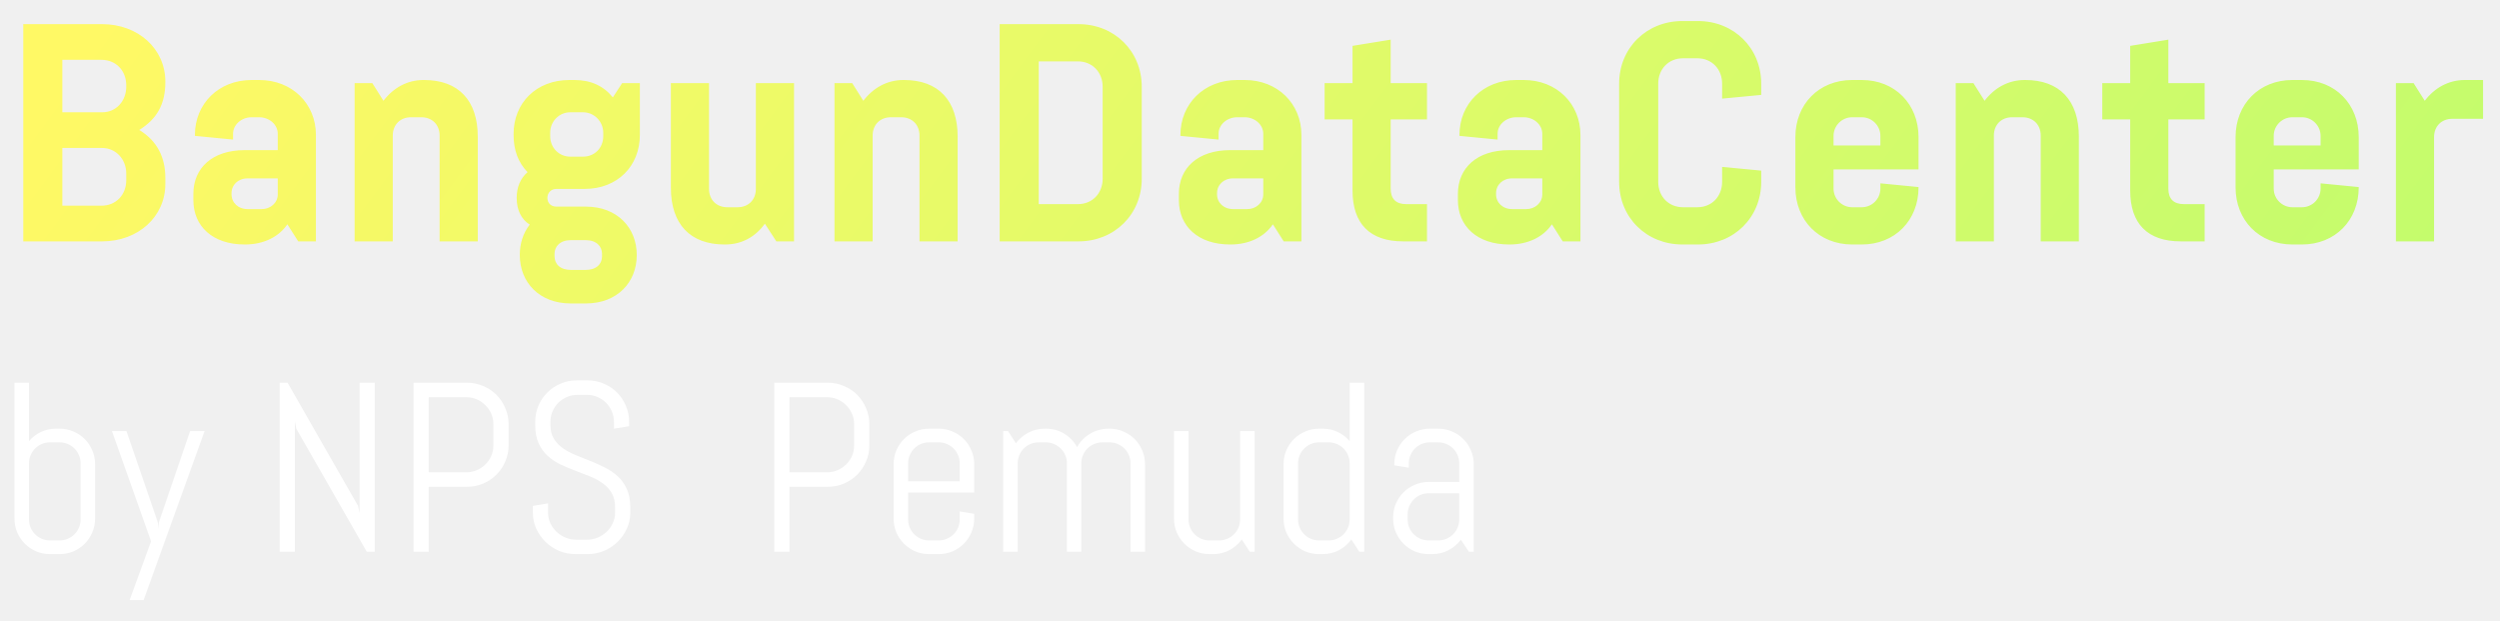
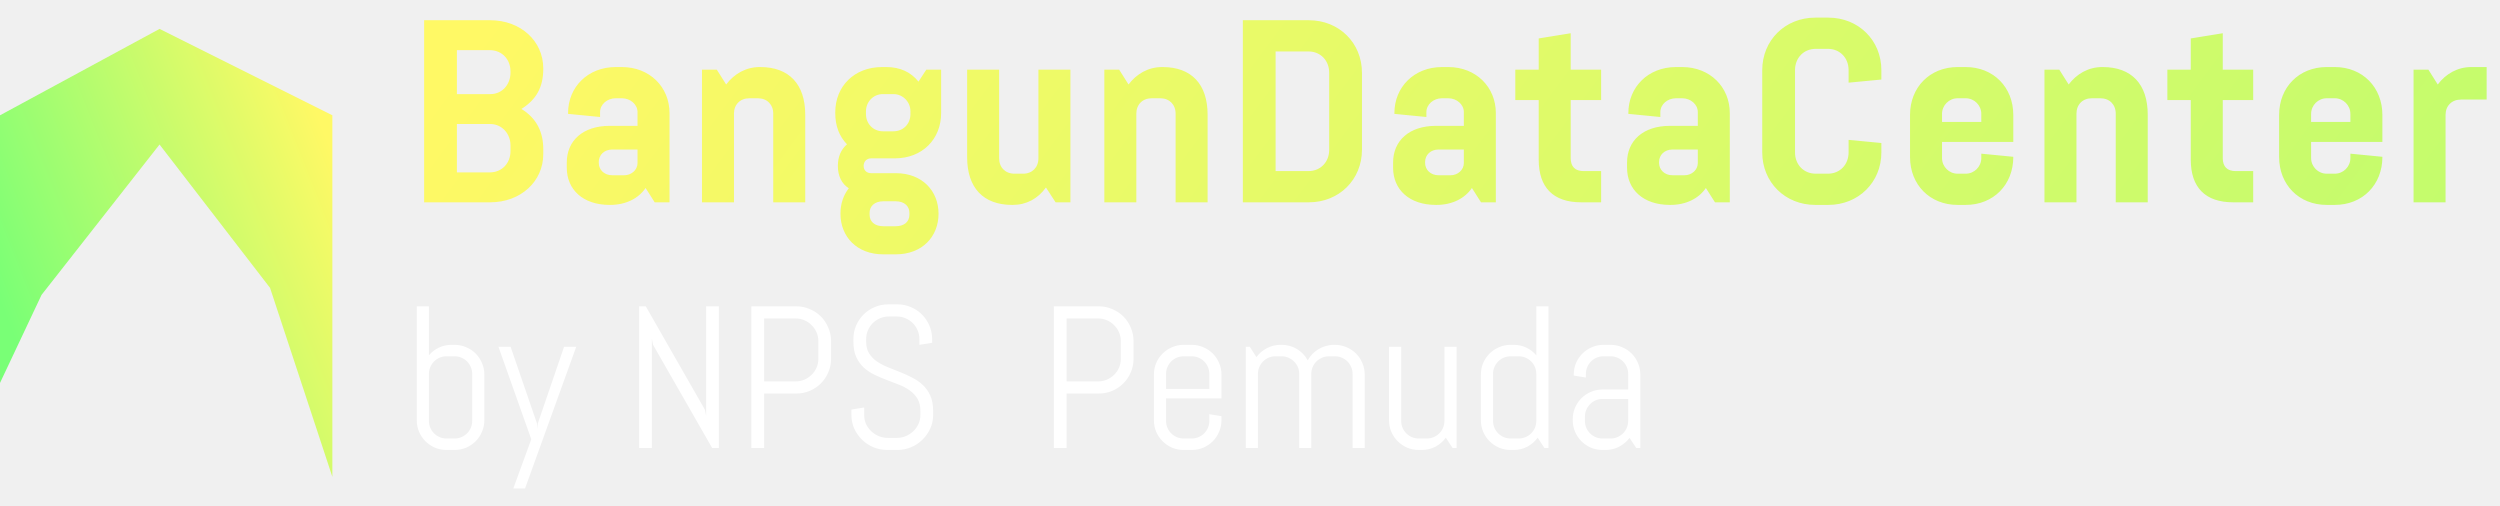
- <svg xmlns="http://www.w3.org/2000/svg" width="145" height="36" viewBox="0 0 145 36" fill="none">
-   <path d="M9.594 10.31C9.594 9.158 9.144 8.186 8.082 7.538C9.09 6.908 9.594 6.062 9.594 4.766V4.73C9.594 2.84 8.028 1.4 5.922 1.4H1.35V14H5.922C8.028 14 9.594 12.56 9.594 10.67V10.31ZM3.618 8.582H5.922C6.732 8.582 7.326 9.248 7.326 10.058V10.454C7.326 11.3 6.732 11.93 5.886 11.93H3.618V8.582ZM3.618 3.47H5.886C6.732 3.47 7.326 4.1 7.326 4.946V5.036C7.326 5.846 6.75 6.512 5.94 6.512H3.618V3.47ZM17.305 14H18.331V7.826C18.331 6.026 16.962 4.64 15.037 4.64H14.604C12.678 4.64 11.31 6.026 11.31 7.826V7.88L13.524 8.096V7.754C13.524 7.232 14.011 6.8 14.604 6.8H15.037C15.63 6.8 16.116 7.232 16.116 7.754V8.708H14.191C12.336 8.708 11.22 9.734 11.22 11.246V11.606C11.22 13.118 12.336 14.18 14.191 14.18H14.226C15.306 14.18 16.189 13.73 16.674 13.01L17.305 14ZM13.434 11.21C13.434 10.724 13.812 10.346 14.37 10.346H16.116V11.282C16.116 11.768 15.684 12.128 15.198 12.128H14.37C13.812 12.128 13.434 11.75 13.434 11.264V11.21ZM21.602 4.82H20.576V14H22.79V7.862C22.79 7.232 23.222 6.8 23.852 6.8H24.446C25.076 6.8 25.508 7.232 25.508 7.862V14H27.722V7.934C27.722 5.828 26.606 4.64 24.608 4.64H24.572C23.618 4.64 22.808 5.108 22.25 5.846L21.602 4.82ZM30.16 14.792C30.16 16.376 31.294 17.6 33.112 17.6H33.995C35.812 17.6 36.947 16.376 36.947 14.792C36.947 13.208 35.812 11.984 33.995 11.984H32.285C31.979 11.984 31.762 11.786 31.762 11.48C31.762 11.174 31.979 10.958 32.285 10.958H33.922C35.831 10.958 37.127 9.626 37.127 7.826V4.82H36.1L35.56 5.648C35.02 4.982 34.282 4.64 33.328 4.64H33.041C31.114 4.64 29.8 5.972 29.8 7.772V7.826C29.8 8.708 30.07 9.428 30.61 9.986C30.197 10.346 29.98 10.85 29.98 11.48C29.98 12.182 30.25 12.722 30.736 13.028C30.358 13.514 30.16 14.108 30.16 14.792ZM35.002 7.898C35.002 8.6 34.48 9.086 33.833 9.086H33.094C32.428 9.086 31.924 8.564 31.924 7.898V7.7C31.924 7.052 32.428 6.512 33.094 6.512H33.833C34.48 6.512 35.002 7.052 35.002 7.7V7.898ZM34.931 14.864C34.931 15.314 34.606 15.656 33.977 15.656H33.13C32.501 15.656 32.176 15.314 32.176 14.864V14.72C32.176 14.288 32.501 13.928 33.13 13.928H33.977C34.606 13.928 34.931 14.288 34.931 14.72V14.864ZM45.046 14H46.072V4.82H43.858V10.958C43.858 11.588 43.426 12.02 42.796 12.02H42.202C41.572 12.02 41.14 11.588 41.14 10.958V4.82H38.926V10.886C38.926 12.992 40.042 14.18 42.04 14.18H42.076C43.03 14.18 43.822 13.748 44.38 12.974L45.046 14ZM49.446 4.82H48.42V14H50.634V7.862C50.634 7.232 51.066 6.8 51.696 6.8H52.29C52.92 6.8 53.352 7.232 53.352 7.862V14H55.566V7.934C55.566 5.828 54.45 4.64 52.452 4.64H52.416C51.462 4.64 50.652 5.108 50.094 5.846L49.446 4.82ZM60.272 11.84V3.56H62.54C63.386 3.56 63.98 4.19 63.98 5.036V10.364C63.98 11.21 63.386 11.84 62.54 11.84H60.272ZM58.004 14H62.576C64.664 14 66.248 12.434 66.248 10.364V5.036C66.248 2.966 64.664 1.4 62.576 1.4H58.004V14ZM74.486 14H75.512V7.826C75.512 6.026 74.144 4.64 72.218 4.64H71.786C69.86 4.64 68.492 6.026 68.492 7.826V7.88L70.706 8.096V7.754C70.706 7.232 71.192 6.8 71.786 6.8H72.218C72.812 6.8 73.298 7.232 73.298 7.754V8.708H71.372C69.518 8.708 68.402 9.734 68.402 11.246V11.606C68.402 13.118 69.518 14.18 71.372 14.18H71.408C72.488 14.18 73.37 13.73 73.856 13.01L74.486 14ZM70.616 11.21C70.616 10.724 70.994 10.346 71.552 10.346H73.298V11.282C73.298 11.768 72.866 12.128 72.38 12.128H71.552C70.994 12.128 70.616 11.75 70.616 11.264V11.21ZM82.798 14V11.84H81.592C80.998 11.84 80.692 11.534 80.692 10.94V6.926H82.798V4.82H80.692V2.3L78.478 2.66V4.82H76.858V6.926H78.478V11.048C78.478 12.974 79.486 14 81.412 14H82.798ZM90.676 14H91.702V7.826C91.702 6.026 90.334 4.64 88.408 4.64H87.976C86.05 4.64 84.682 6.026 84.682 7.826V7.88L86.896 8.096V7.754C86.896 7.232 87.382 6.8 87.976 6.8H88.408C89.002 6.8 89.488 7.232 89.488 7.754V8.708H87.562C85.708 8.708 84.592 9.734 84.592 11.246V11.606C84.592 13.118 85.708 14.18 87.562 14.18H87.598C88.678 14.18 89.56 13.73 90.046 13.01L90.676 14ZM86.806 11.21C86.806 10.724 87.184 10.346 87.742 10.346H89.488V11.282C89.488 11.768 89.056 12.128 88.57 12.128H87.742C87.184 12.128 86.806 11.75 86.806 11.264V11.21ZM99.923 10.544C99.923 11.39 99.329 12.02 98.483 12.02H97.655C96.809 12.02 96.215 11.39 96.215 10.544V4.856C96.215 4.01 96.809 3.38 97.655 3.38H98.483C99.329 3.38 99.923 4.01 99.923 4.856V5.72L102.191 5.504V4.856C102.191 2.786 100.607 1.22 98.519 1.22H97.619C95.531 1.22 93.947 2.786 93.947 4.856V10.544C93.947 12.614 95.531 14.18 97.619 14.18H98.519C100.607 14.18 102.191 12.614 102.191 10.544V9.896L99.923 9.68V10.544ZM109.106 10.94C109.106 11.534 108.62 12.02 108.026 12.02H107.468C106.874 12.02 106.388 11.534 106.388 10.94V9.824H111.32V7.952C111.32 6.044 109.952 4.64 108.026 4.64H107.468C105.542 4.64 104.174 6.044 104.174 7.952V10.868C104.174 12.776 105.542 14.18 107.468 14.18H108.026C109.952 14.18 111.32 12.776 111.32 10.868V10.85L109.106 10.634V10.94ZM106.388 7.88C106.388 7.286 106.874 6.8 107.468 6.8H108.026C108.62 6.8 109.106 7.286 109.106 7.88V8.438H106.388V7.88ZM114.503 4.82H113.477V14H115.691V7.862C115.691 7.232 116.123 6.8 116.753 6.8H117.347C117.977 6.8 118.409 7.232 118.409 7.862V14H120.623V7.934C120.623 5.828 119.507 4.64 117.509 4.64H117.473C116.519 4.64 115.709 5.108 115.151 5.846L114.503 4.82ZM127.921 14V11.84H126.715C126.121 11.84 125.815 11.534 125.815 10.94V6.926H127.921V4.82H125.815V2.3L123.601 2.66V4.82H121.981V6.926H123.601V11.048C123.601 12.974 124.609 14 126.535 14H127.921ZM134.647 10.94C134.647 11.534 134.161 12.02 133.567 12.02H133.009C132.415 12.02 131.929 11.534 131.929 10.94V9.824H136.861V7.952C136.861 6.044 135.493 4.64 133.567 4.64H133.009C131.083 4.64 129.715 6.044 129.715 7.952V10.868C129.715 12.776 131.083 14.18 133.009 14.18H133.567C135.493 14.18 136.861 12.776 136.861 10.868V10.85L134.647 10.634V10.94ZM131.929 7.88C131.929 7.286 132.415 6.8 133.009 6.8H133.567C134.161 6.8 134.647 7.286 134.647 7.88V8.438H131.929V7.88ZM140.044 4.82H139.018V14H141.232V7.952C141.232 7.322 141.664 6.89 142.294 6.89H144.076V4.64H143.014C142.06 4.64 141.25 5.108 140.692 5.846L140.044 4.82Z" fill="url(#paint0_linear_268_85)" />
-   <path d="M5.517 30.079C5.517 30.362 5.462 30.628 5.353 30.879C5.248 31.13 5.102 31.348 4.915 31.535C4.728 31.722 4.509 31.87 4.259 31.98C4.008 32.084 3.742 32.137 3.459 32.137H2.898C2.616 32.137 2.349 32.084 2.099 31.98C1.848 31.87 1.629 31.722 1.442 31.535C1.256 31.348 1.107 31.13 0.998 30.879C0.893 30.628 0.841 30.362 0.841 30.079V22.197H1.682V25.588C1.873 25.36 2.103 25.182 2.372 25.055C2.641 24.927 2.933 24.863 3.247 24.863H3.459C3.742 24.863 4.008 24.918 4.259 25.027C4.509 25.132 4.728 25.278 4.915 25.465C5.102 25.652 5.248 25.87 5.353 26.121C5.462 26.372 5.517 26.638 5.517 26.921V30.079ZM4.676 26.873C4.676 26.704 4.644 26.547 4.58 26.401C4.516 26.251 4.43 26.121 4.32 26.012C4.211 25.902 4.081 25.816 3.931 25.752C3.785 25.688 3.628 25.656 3.459 25.656H2.898C2.73 25.656 2.57 25.688 2.42 25.752C2.274 25.816 2.146 25.902 2.037 26.012C1.928 26.121 1.841 26.251 1.777 26.401C1.714 26.547 1.682 26.704 1.682 26.873V30.127C1.682 30.296 1.714 30.455 1.777 30.605C1.841 30.751 1.928 30.879 2.037 30.988C2.146 31.098 2.274 31.184 2.42 31.248C2.57 31.312 2.73 31.344 2.898 31.344H3.459C3.628 31.344 3.785 31.312 3.931 31.248C4.081 31.184 4.211 31.098 4.32 30.988C4.43 30.879 4.516 30.751 4.58 30.605C4.644 30.455 4.676 30.296 4.676 30.127V26.873ZM8.333 34.803H7.52L8.764 31.398L6.494 25H7.335L9.16 30.305L9.188 30.667L9.215 30.305L11.033 25H11.874L8.333 34.803ZM21.28 32L17.192 24.863L17.11 24.439V32H16.229V22.197H16.686L20.774 29.341L20.863 29.758V22.197H21.745V32H21.28ZM29.511 25.827C29.511 26.16 29.447 26.472 29.319 26.764C29.196 27.055 29.025 27.311 28.807 27.529C28.588 27.748 28.33 27.921 28.034 28.049C27.742 28.172 27.43 28.233 27.098 28.233H24.876V32H23.994V22.197H27.098C27.43 22.197 27.742 22.261 28.034 22.389C28.33 22.512 28.588 22.683 28.807 22.901C29.025 23.12 29.196 23.378 29.319 23.674C29.447 23.965 29.511 24.278 29.511 24.61V25.827ZM28.629 24.61C28.629 24.392 28.588 24.189 28.506 24.002C28.424 23.811 28.31 23.644 28.164 23.503C28.023 23.357 27.856 23.243 27.665 23.161C27.478 23.079 27.275 23.038 27.057 23.038H24.876V27.393H27.057C27.275 27.393 27.478 27.352 27.665 27.27C27.856 27.188 28.023 27.076 28.164 26.935C28.31 26.793 28.424 26.629 28.506 26.442C28.588 26.251 28.629 26.046 28.629 25.827V24.61ZM36.572 29.73C36.572 30.063 36.504 30.375 36.367 30.667C36.235 30.959 36.055 31.214 35.827 31.433C35.604 31.651 35.342 31.825 35.041 31.952C34.745 32.075 34.43 32.137 34.098 32.137H33.394C33.061 32.137 32.744 32.075 32.443 31.952C32.147 31.825 31.885 31.651 31.657 31.433C31.434 31.214 31.254 30.959 31.117 30.667C30.985 30.375 30.919 30.063 30.919 29.73V29.341L31.801 29.197V29.73C31.801 29.949 31.844 30.154 31.931 30.346C32.022 30.533 32.143 30.699 32.293 30.845C32.443 30.986 32.617 31.098 32.812 31.18C33.013 31.262 33.223 31.303 33.441 31.303H34.057C34.275 31.303 34.483 31.262 34.679 31.18C34.875 31.098 35.048 30.986 35.198 30.845C35.349 30.699 35.467 30.533 35.554 30.346C35.645 30.154 35.69 29.949 35.69 29.73V29.436C35.69 29.099 35.624 28.819 35.492 28.596C35.36 28.372 35.185 28.183 34.966 28.028C34.747 27.869 34.499 27.734 34.221 27.625C33.947 27.516 33.665 27.406 33.373 27.297C33.081 27.188 32.797 27.067 32.519 26.935C32.245 26.802 31.999 26.638 31.78 26.442C31.561 26.242 31.386 25.998 31.254 25.711C31.122 25.424 31.056 25.071 31.056 24.651V24.467C31.056 24.134 31.117 23.822 31.24 23.53C31.368 23.239 31.541 22.983 31.76 22.765C31.979 22.546 32.234 22.375 32.525 22.252C32.822 22.124 33.136 22.061 33.469 22.061H34.098C34.43 22.061 34.742 22.124 35.034 22.252C35.326 22.375 35.581 22.546 35.8 22.765C36.019 22.983 36.19 23.239 36.312 23.53C36.44 23.822 36.504 24.134 36.504 24.467V24.72L35.622 24.863V24.467C35.622 24.248 35.581 24.045 35.499 23.858C35.417 23.667 35.305 23.501 35.164 23.359C35.023 23.218 34.856 23.106 34.665 23.024C34.478 22.942 34.275 22.901 34.057 22.901H33.51C33.291 22.901 33.086 22.942 32.895 23.024C32.708 23.106 32.541 23.218 32.395 23.359C32.254 23.501 32.143 23.667 32.06 23.858C31.979 24.045 31.938 24.248 31.938 24.467V24.651C31.938 24.966 32.004 25.23 32.136 25.444C32.268 25.659 32.443 25.843 32.662 25.998C32.881 26.148 33.127 26.281 33.4 26.395C33.678 26.504 33.963 26.618 34.255 26.736C34.547 26.85 34.829 26.978 35.102 27.119C35.38 27.256 35.629 27.427 35.848 27.632C36.066 27.832 36.242 28.078 36.374 28.37C36.506 28.662 36.572 29.017 36.572 29.436V29.73ZM50.442 25.827C50.442 26.16 50.379 26.472 50.251 26.764C50.128 27.055 49.957 27.311 49.738 27.529C49.52 27.748 49.262 27.921 48.966 28.049C48.674 28.172 48.362 28.233 48.029 28.233H45.808V32H44.926V22.197H48.029C48.362 22.197 48.674 22.261 48.966 22.389C49.262 22.512 49.52 22.683 49.738 22.901C49.957 23.12 50.128 23.378 50.251 23.674C50.379 23.965 50.442 24.278 50.442 24.61V25.827ZM49.56 24.61C49.56 24.392 49.52 24.189 49.438 24.002C49.355 23.811 49.242 23.644 49.096 23.503C48.954 23.357 48.788 23.243 48.597 23.161C48.41 23.079 48.207 23.038 47.988 23.038H45.808V27.393H47.988C48.207 27.393 48.41 27.352 48.597 27.27C48.788 27.188 48.954 27.076 49.096 26.935C49.242 26.793 49.355 26.629 49.438 26.442C49.52 26.251 49.56 26.046 49.56 25.827V24.61ZM56.526 30.079C56.526 30.362 56.472 30.628 56.362 30.879C56.258 31.13 56.112 31.348 55.925 31.535C55.738 31.722 55.519 31.87 55.269 31.98C55.018 32.084 54.751 32.137 54.469 32.137H53.908C53.626 32.137 53.359 32.084 53.108 31.98C52.858 31.87 52.639 31.722 52.452 31.535C52.265 31.348 52.117 31.13 52.008 30.879C51.903 30.628 51.851 30.362 51.851 30.079V26.921C51.851 26.638 51.903 26.372 52.008 26.121C52.117 25.87 52.265 25.652 52.452 25.465C52.639 25.278 52.858 25.132 53.108 25.027C53.359 24.918 53.626 24.863 53.908 24.863H54.469C54.751 24.863 55.018 24.918 55.269 25.027C55.519 25.132 55.738 25.278 55.925 25.465C56.112 25.652 56.258 25.87 56.362 26.121C56.472 26.372 56.526 26.638 56.526 26.921V28.568H52.691V30.127C52.691 30.296 52.723 30.455 52.787 30.605C52.851 30.751 52.938 30.879 53.047 30.988C53.156 31.098 53.284 31.184 53.43 31.248C53.58 31.312 53.74 31.344 53.908 31.344H54.469C54.637 31.344 54.795 31.312 54.94 31.248C55.091 31.184 55.221 31.098 55.33 30.988C55.44 30.879 55.526 30.751 55.59 30.605C55.654 30.455 55.685 30.296 55.685 30.127V29.662L56.526 29.799V30.079ZM55.685 26.873C55.685 26.704 55.654 26.547 55.59 26.401C55.526 26.251 55.44 26.121 55.33 26.012C55.221 25.902 55.091 25.816 54.94 25.752C54.795 25.688 54.637 25.656 54.469 25.656H53.908C53.74 25.656 53.58 25.688 53.43 25.752C53.284 25.816 53.156 25.902 53.047 26.012C52.938 26.121 52.851 26.251 52.787 26.401C52.723 26.547 52.691 26.704 52.691 26.873V27.912H55.685V26.873ZM65.598 32V26.873C65.598 26.704 65.566 26.547 65.502 26.401C65.438 26.251 65.352 26.121 65.242 26.012C65.133 25.902 65.003 25.816 64.853 25.752C64.707 25.688 64.549 25.656 64.381 25.656H63.964C63.795 25.656 63.636 25.688 63.485 25.752C63.34 25.816 63.21 25.902 63.096 26.012C62.986 26.121 62.9 26.251 62.836 26.401C62.772 26.547 62.74 26.704 62.74 26.873V32H61.906V26.873C61.906 26.704 61.874 26.547 61.81 26.401C61.747 26.251 61.658 26.121 61.544 26.012C61.435 25.902 61.305 25.816 61.154 25.752C61.008 25.688 60.851 25.656 60.683 25.656H60.266C60.097 25.656 59.938 25.688 59.787 25.752C59.641 25.816 59.514 25.902 59.404 26.012C59.295 26.121 59.208 26.251 59.145 26.401C59.081 26.547 59.049 26.704 59.049 26.873V32H58.208V25H58.488L58.946 25.711C59.138 25.451 59.377 25.246 59.664 25.096C59.956 24.941 60.273 24.863 60.614 24.863H60.683C61.079 24.863 61.437 24.961 61.756 25.157C62.075 25.353 62.321 25.613 62.494 25.936C62.581 25.777 62.688 25.631 62.815 25.499C62.943 25.367 63.084 25.255 63.239 25.164C63.394 25.068 63.563 24.995 63.745 24.945C63.927 24.891 64.117 24.863 64.312 24.863H64.381C64.663 24.863 64.93 24.918 65.181 25.027C65.431 25.132 65.65 25.278 65.837 25.465C66.024 25.652 66.17 25.87 66.274 26.121C66.384 26.372 66.439 26.638 66.439 26.921V32H65.598ZM72.516 32L72.051 31.289C71.859 31.549 71.62 31.756 71.333 31.911C71.046 32.062 70.731 32.137 70.39 32.137H70.178C69.895 32.137 69.629 32.084 69.378 31.98C69.127 31.87 68.909 31.722 68.722 31.535C68.535 31.348 68.387 31.13 68.277 30.879C68.172 30.628 68.12 30.362 68.12 30.079V25H68.961V30.127C68.961 30.296 68.993 30.455 69.057 30.605C69.12 30.751 69.207 30.879 69.316 30.988C69.426 31.098 69.553 31.184 69.699 31.248C69.85 31.312 70.009 31.344 70.178 31.344H70.738C70.907 31.344 71.064 31.312 71.21 31.248C71.36 31.184 71.49 31.098 71.6 30.988C71.709 30.879 71.796 30.751 71.859 30.605C71.923 30.455 71.955 30.296 71.955 30.127V25H72.796V32H72.516ZM78.873 32L78.408 31.289C78.217 31.549 77.978 31.756 77.69 31.911C77.403 32.062 77.089 32.137 76.747 32.137H76.535C76.253 32.137 75.986 32.084 75.735 31.98C75.485 31.87 75.266 31.722 75.079 31.535C74.892 31.348 74.744 31.13 74.635 30.879C74.53 30.628 74.478 30.362 74.478 30.079V26.921C74.478 26.638 74.53 26.372 74.635 26.121C74.744 25.87 74.892 25.652 75.079 25.465C75.266 25.278 75.485 25.132 75.735 25.027C75.986 24.918 76.253 24.863 76.535 24.863H76.747C77.061 24.863 77.353 24.927 77.622 25.055C77.891 25.182 78.121 25.36 78.312 25.588V22.197H79.153V32H78.873ZM78.312 26.873C78.312 26.704 78.281 26.547 78.217 26.401C78.153 26.251 78.066 26.121 77.957 26.012C77.848 25.902 77.718 25.816 77.567 25.752C77.421 25.688 77.264 25.656 77.096 25.656H76.535C76.367 25.656 76.207 25.688 76.057 25.752C75.911 25.816 75.783 25.902 75.674 26.012C75.564 26.121 75.478 26.251 75.414 26.401C75.35 26.547 75.318 26.704 75.318 26.873V30.127C75.318 30.296 75.35 30.455 75.414 30.605C75.478 30.751 75.564 30.879 75.674 30.988C75.783 31.098 75.911 31.184 76.057 31.248C76.207 31.312 76.367 31.344 76.535 31.344H77.096C77.264 31.344 77.421 31.312 77.567 31.248C77.718 31.184 77.848 31.098 77.957 30.988C78.066 30.879 78.153 30.751 78.217 30.605C78.281 30.455 78.312 30.296 78.312 30.127V26.873ZM85.231 32L84.766 31.303C84.574 31.553 84.335 31.756 84.048 31.911C83.761 32.062 83.446 32.137 83.105 32.137H82.893C82.61 32.137 82.343 32.084 82.093 31.98C81.842 31.87 81.623 31.722 81.436 31.535C81.25 31.348 81.102 31.13 80.992 30.879C80.887 30.628 80.835 30.362 80.835 30.079V30.011C80.835 29.728 80.887 29.462 80.992 29.211C81.102 28.96 81.25 28.741 81.436 28.555C81.623 28.368 81.842 28.222 82.093 28.117C82.343 28.008 82.61 27.953 82.893 27.953H84.67V26.873C84.67 26.704 84.638 26.547 84.574 26.401C84.51 26.251 84.424 26.121 84.314 26.012C84.205 25.902 84.075 25.816 83.925 25.752C83.779 25.688 83.622 25.656 83.453 25.656H82.961C82.792 25.656 82.633 25.688 82.482 25.752C82.337 25.816 82.209 25.902 82.1 26.012C81.99 26.121 81.904 26.251 81.84 26.401C81.776 26.547 81.744 26.704 81.744 26.873V27.126L80.903 26.989V26.921C80.903 26.638 80.956 26.372 81.061 26.121C81.17 25.87 81.318 25.652 81.505 25.465C81.692 25.278 81.91 25.132 82.161 25.027C82.412 24.918 82.678 24.863 82.961 24.863H83.453C83.736 24.863 84.002 24.918 84.253 25.027C84.504 25.132 84.722 25.278 84.909 25.465C85.096 25.652 85.242 25.87 85.347 26.121C85.456 26.372 85.511 26.638 85.511 26.921V32H85.231ZM84.67 28.609H82.893C82.724 28.609 82.564 28.641 82.414 28.705C82.268 28.769 82.141 28.858 82.031 28.972C81.922 29.081 81.835 29.211 81.772 29.361C81.708 29.507 81.676 29.664 81.676 29.833V30.127C81.676 30.296 81.708 30.455 81.772 30.605C81.835 30.751 81.922 30.879 82.031 30.988C82.141 31.098 82.268 31.184 82.414 31.248C82.564 31.312 82.724 31.344 82.893 31.344H83.453C83.622 31.344 83.779 31.312 83.925 31.248C84.075 31.184 84.205 31.098 84.314 30.988C84.424 30.879 84.51 30.751 84.574 30.605C84.638 30.455 84.67 30.296 84.67 30.127V28.609Z" fill="white" />
+ <svg xmlns="http://www.w3.org/2000/svg" width="173" height="35" viewBox="0 0 173 35" fill="none">
+   <path d="M37.594 10.31C37.594 9.158 37.144 8.186 36.082 7.538C37.09 6.908 37.594 6.062 37.594 4.766V4.73C37.594 2.84 36.028 1.4 33.922 1.4H29.35V14H33.922C36.028 14 37.594 12.56 37.594 10.67V10.31ZM31.618 8.582H33.922C34.732 8.582 35.326 9.248 35.326 10.058V10.454C35.326 11.3 34.732 11.93 33.886 11.93H31.618V8.582ZM31.618 3.47H33.886C34.732 3.47 35.326 4.1 35.326 4.946V5.036C35.326 5.846 34.75 6.512 33.94 6.512H31.618V3.47ZM45.304 14H46.331V7.826C46.331 6.026 44.962 4.64 43.036 4.64H42.605C40.678 4.64 39.31 6.026 39.31 7.826V7.88L41.525 8.096V7.754C41.525 7.232 42.011 6.8 42.605 6.8H43.036C43.63 6.8 44.117 7.232 44.117 7.754V8.708H42.191C40.337 8.708 39.221 9.734 39.221 11.246V11.606C39.221 13.118 40.337 14.18 42.191 14.18H42.227C43.306 14.18 44.188 13.73 44.675 13.01L45.304 14ZM41.434 11.21C41.434 10.724 41.812 10.346 42.37 10.346H44.117V11.282C44.117 11.768 43.684 12.128 43.199 12.128H42.37C41.812 12.128 41.434 11.75 41.434 11.264V11.21ZM49.602 4.82H48.576V14H50.79V7.862C50.79 7.232 51.222 6.8 51.852 6.8H52.446C53.076 6.8 53.508 7.232 53.508 7.862V14H55.722V7.934C55.722 5.828 54.606 4.64 52.608 4.64H52.572C51.618 4.64 50.808 5.108 50.25 5.846L49.602 4.82ZM58.16 14.792C58.16 16.376 59.294 17.6 61.112 17.6H61.995C63.812 17.6 64.947 16.376 64.947 14.792C64.947 13.208 63.812 11.984 61.995 11.984H60.285C59.978 11.984 59.763 11.786 59.763 11.48C59.763 11.174 59.978 10.958 60.285 10.958H61.922C63.831 10.958 65.126 9.626 65.126 7.826V4.82H64.1L63.56 5.648C63.02 4.982 62.282 4.64 61.328 4.64H61.041C59.114 4.64 57.8 5.972 57.8 7.772V7.826C57.8 8.708 58.071 9.428 58.611 9.986C58.197 10.346 57.98 10.85 57.98 11.48C57.98 12.182 58.251 12.722 58.736 13.028C58.358 13.514 58.16 14.108 58.16 14.792ZM63.002 7.898C63.002 8.6 62.48 9.086 61.833 9.086H61.094C60.428 9.086 59.925 8.564 59.925 7.898V7.7C59.925 7.052 60.428 6.512 61.094 6.512H61.833C62.48 6.512 63.002 7.052 63.002 7.7V7.898ZM62.931 14.864C62.931 15.314 62.606 15.656 61.977 15.656H61.13C60.501 15.656 60.176 15.314 60.176 14.864V14.72C60.176 14.288 60.501 13.928 61.13 13.928H61.977C62.606 13.928 62.931 14.288 62.931 14.72V14.864ZM73.046 14H74.072V4.82H71.858V10.958C71.858 11.588 71.426 12.02 70.796 12.02H70.202C69.572 12.02 69.14 11.588 69.14 10.958V4.82H66.926V10.886C66.926 12.992 68.042 14.18 70.04 14.18H70.076C71.03 14.18 71.822 13.748 72.38 12.974L73.046 14ZM77.446 4.82H76.42V14H78.634V7.862C78.634 7.232 79.066 6.8 79.696 6.8H80.29C80.92 6.8 81.352 7.232 81.352 7.862V14H83.566V7.934C83.566 5.828 82.45 4.64 80.452 4.64H80.416C79.462 4.64 78.652 5.108 78.094 5.846L77.446 4.82ZM88.272 11.84V3.56H90.54C91.386 3.56 91.98 4.19 91.98 5.036V10.364C91.98 11.21 91.386 11.84 90.54 11.84H88.272ZM86.004 14H90.576C92.664 14 94.248 12.434 94.248 10.364V5.036C94.248 2.966 92.664 1.4 90.576 1.4H86.004V14ZM102.486 14H103.512V7.826C103.512 6.026 102.144 4.64 100.218 4.64H99.786C97.86 4.64 96.492 6.026 96.492 7.826V7.88L98.706 8.096V7.754C98.706 7.232 99.192 6.8 99.786 6.8H100.218C100.812 6.8 101.298 7.232 101.298 7.754V8.708H99.372C97.518 8.708 96.402 9.734 96.402 11.246V11.606C96.402 13.118 97.518 14.18 99.372 14.18H99.408C100.488 14.18 101.37 13.73 101.856 13.01L102.486 14ZM98.616 11.21C98.616 10.724 98.994 10.346 99.552 10.346H101.298V11.282C101.298 11.768 100.866 12.128 100.38 12.128H99.552C98.994 12.128 98.616 11.75 98.616 11.264V11.21ZM110.798 14V11.84H109.592C108.998 11.84 108.692 11.534 108.692 10.94V6.926H110.798V4.82H108.692V2.3L106.478 2.66V4.82H104.858V6.926H106.478V11.048C106.478 12.974 107.486 14 109.412 14H110.798ZM118.676 14H119.702V7.826C119.702 6.026 118.334 4.64 116.408 4.64H115.976C114.05 4.64 112.682 6.026 112.682 7.826V7.88L114.896 8.096V7.754C114.896 7.232 115.382 6.8 115.976 6.8H116.408C117.002 6.8 117.488 7.232 117.488 7.754V8.708H115.562C113.708 8.708 112.592 9.734 112.592 11.246V11.606C112.592 13.118 113.708 14.18 115.562 14.18H115.598C116.678 14.18 117.56 13.73 118.046 13.01L118.676 14ZM114.806 11.21C114.806 10.724 115.184 10.346 115.742 10.346H117.488V11.282C117.488 11.768 117.056 12.128 116.57 12.128H115.742C115.184 12.128 114.806 11.75 114.806 11.264V11.21ZM127.923 10.544C127.923 11.39 127.329 12.02 126.483 12.02H125.655C124.809 12.02 124.215 11.39 124.215 10.544V4.856C124.215 4.01 124.809 3.38 125.655 3.38H126.483C127.329 3.38 127.923 4.01 127.923 4.856V5.72L130.191 5.504V4.856C130.191 2.786 128.607 1.22 126.519 1.22H125.619C123.531 1.22 121.947 2.786 121.947 4.856V10.544C121.947 12.614 123.531 14.18 125.619 14.18H126.519C128.607 14.18 130.191 12.614 130.191 10.544V9.896L127.923 9.68V10.544ZM137.106 10.94C137.106 11.534 136.62 12.02 136.026 12.02H135.468C134.874 12.02 134.388 11.534 134.388 10.94V9.824H139.32V7.952C139.32 6.044 137.952 4.64 136.026 4.64H135.468C133.542 4.64 132.174 6.044 132.174 7.952V10.868C132.174 12.776 133.542 14.18 135.468 14.18H136.026C137.952 14.18 139.32 12.776 139.32 10.868V10.85L137.106 10.634V10.94ZM134.388 7.88C134.388 7.286 134.874 6.8 135.468 6.8H136.026C136.62 6.8 137.106 7.286 137.106 7.88V8.438H134.388V7.88ZM142.503 4.82H141.477V14H143.691V7.862C143.691 7.232 144.123 6.8 144.753 6.8H145.347C145.977 6.8 146.409 7.232 146.409 7.862V14H148.623V7.934C148.623 5.828 147.507 4.64 145.509 4.64H145.473C144.519 4.64 143.709 5.108 143.151 5.846L142.503 4.82ZM155.921 14V11.84H154.715C154.121 11.84 153.815 11.534 153.815 10.94V6.926H155.921V4.82H153.815V2.3L151.601 2.66V4.82H149.981V6.926H151.601V11.048C151.601 12.974 152.609 14 154.535 14H155.921ZM162.647 10.94C162.647 11.534 162.161 12.02 161.567 12.02H161.009C160.415 12.02 159.929 11.534 159.929 10.94V9.824H164.861V7.952C164.861 6.044 163.493 4.64 161.567 4.64H161.009C159.083 4.64 157.715 6.044 157.715 7.952V10.868C157.715 12.776 159.083 14.18 161.009 14.18H161.567C163.493 14.18 164.861 12.776 164.861 10.868V10.85L162.647 10.634V10.94ZM159.929 7.88C159.929 7.286 160.415 6.8 161.009 6.8H161.567C162.161 6.8 162.647 7.286 162.647 7.88V8.438H159.929V7.88ZM168.044 4.82H167.018V14H169.232V7.952C169.232 7.322 169.664 6.89 170.294 6.89H172.076V4.64H171.014C170.06 4.64 169.25 5.108 168.692 5.846L168.044 4.82Z" fill="url(#paint0_linear_182_417)" />
+   <path d="M33.517 29.079C33.517 29.362 33.462 29.628 33.352 29.879C33.248 30.13 33.102 30.348 32.915 30.535C32.728 30.722 32.509 30.87 32.259 30.98C32.008 31.084 31.741 31.137 31.459 31.137H30.898C30.616 31.137 30.349 31.084 30.099 30.98C29.848 30.87 29.629 30.722 29.442 30.535C29.256 30.348 29.107 30.13 28.998 29.879C28.893 29.628 28.841 29.362 28.841 29.079V21.197H29.682V24.588C29.873 24.36 30.103 24.182 30.372 24.055C30.641 23.927 30.933 23.863 31.247 23.863H31.459C31.741 23.863 32.008 23.918 32.259 24.027C32.509 24.132 32.728 24.278 32.915 24.465C33.102 24.652 33.248 24.87 33.352 25.121C33.462 25.372 33.517 25.638 33.517 25.921V29.079ZM32.676 25.873C32.676 25.704 32.644 25.547 32.58 25.401C32.516 25.251 32.43 25.121 32.32 25.012C32.211 24.902 32.081 24.816 31.931 24.752C31.785 24.688 31.628 24.656 31.459 24.656H30.898C30.73 24.656 30.57 24.688 30.42 24.752C30.274 24.816 30.146 24.902 30.037 25.012C29.928 25.121 29.841 25.251 29.777 25.401C29.713 25.547 29.682 25.704 29.682 25.873V29.127C29.682 29.296 29.713 29.455 29.777 29.605C29.841 29.751 29.928 29.879 30.037 29.988C30.146 30.098 30.274 30.184 30.42 30.248C30.57 30.312 30.73 30.344 30.898 30.344H31.459C31.628 30.344 31.785 30.312 31.931 30.248C32.081 30.184 32.211 30.098 32.32 29.988C32.43 29.879 32.516 29.751 32.58 29.605C32.644 29.455 32.676 29.296 32.676 29.127V25.873ZM36.333 33.803H35.52L36.764 30.398L34.494 24H35.335L37.16 29.305L37.188 29.667L37.215 29.305L39.033 24H39.874L36.333 33.803ZM49.28 31L45.192 23.863L45.11 23.439V31H44.228V21.197H44.687L48.774 28.341L48.863 28.758V21.197H49.745V31H49.28ZM57.511 24.827C57.511 25.16 57.447 25.472 57.319 25.764C57.196 26.055 57.025 26.311 56.807 26.529C56.588 26.748 56.33 26.921 56.034 27.049C55.742 27.172 55.43 27.233 55.098 27.233H52.876V31H51.994V21.197H55.098C55.43 21.197 55.742 21.261 56.034 21.389C56.33 21.512 56.588 21.683 56.807 21.901C57.025 22.12 57.196 22.378 57.319 22.674C57.447 22.965 57.511 23.278 57.511 23.61V24.827ZM56.629 23.61C56.629 23.392 56.588 23.189 56.506 23.002C56.424 22.811 56.31 22.644 56.164 22.503C56.023 22.357 55.856 22.243 55.665 22.161C55.478 22.079 55.275 22.038 55.057 22.038H52.876V26.393H55.057C55.275 26.393 55.478 26.352 55.665 26.27C55.856 26.188 56.023 26.076 56.164 25.935C56.31 25.793 56.424 25.629 56.506 25.442C56.588 25.251 56.629 25.046 56.629 24.827V23.61ZM64.572 28.73C64.572 29.063 64.504 29.375 64.367 29.667C64.235 29.959 64.055 30.214 63.827 30.433C63.604 30.651 63.342 30.825 63.041 30.952C62.745 31.075 62.43 31.137 62.098 31.137H61.394C61.061 31.137 60.744 31.075 60.443 30.952C60.147 30.825 59.885 30.651 59.657 30.433C59.434 30.214 59.254 29.959 59.117 29.667C58.985 29.375 58.919 29.063 58.919 28.73V28.341L59.801 28.197V28.73C59.801 28.949 59.844 29.154 59.931 29.346C60.022 29.533 60.143 29.699 60.293 29.845C60.443 29.986 60.617 30.098 60.812 30.18C61.013 30.262 61.223 30.303 61.441 30.303H62.057C62.275 30.303 62.483 30.262 62.679 30.18C62.875 30.098 63.048 29.986 63.198 29.845C63.349 29.699 63.467 29.533 63.554 29.346C63.645 29.154 63.69 28.949 63.69 28.73V28.436C63.69 28.099 63.624 27.819 63.492 27.596C63.36 27.372 63.185 27.183 62.966 27.028C62.747 26.869 62.499 26.734 62.221 26.625C61.947 26.516 61.665 26.406 61.373 26.297C61.081 26.188 60.797 26.067 60.519 25.935C60.245 25.802 59.999 25.638 59.78 25.442C59.562 25.242 59.386 24.998 59.254 24.711C59.122 24.424 59.056 24.071 59.056 23.651V23.467C59.056 23.134 59.117 22.822 59.24 22.53C59.368 22.239 59.541 21.983 59.76 21.765C59.978 21.546 60.234 21.375 60.525 21.252C60.822 21.124 61.136 21.061 61.469 21.061H62.098C62.43 21.061 62.742 21.124 63.034 21.252C63.326 21.375 63.581 21.546 63.8 21.765C64.019 21.983 64.189 22.239 64.312 22.53C64.44 22.822 64.504 23.134 64.504 23.467V23.72L63.622 23.863V23.467C63.622 23.248 63.581 23.045 63.499 22.858C63.417 22.667 63.305 22.501 63.164 22.359C63.023 22.218 62.856 22.106 62.665 22.024C62.478 21.942 62.275 21.901 62.057 21.901H61.51C61.291 21.901 61.086 21.942 60.895 22.024C60.708 22.106 60.541 22.218 60.395 22.359C60.254 22.501 60.143 22.667 60.06 22.858C59.978 23.045 59.938 23.248 59.938 23.467V23.651C59.938 23.966 60.004 24.23 60.136 24.444C60.268 24.659 60.443 24.843 60.662 24.998C60.881 25.148 61.127 25.281 61.4 25.395C61.678 25.504 61.963 25.618 62.255 25.736C62.547 25.85 62.829 25.978 63.102 26.119C63.38 26.256 63.629 26.427 63.848 26.632C64.066 26.832 64.242 27.078 64.374 27.37C64.506 27.662 64.572 28.017 64.572 28.436V28.73ZM78.442 24.827C78.442 25.16 78.379 25.472 78.251 25.764C78.128 26.055 77.957 26.311 77.738 26.529C77.519 26.748 77.262 26.921 76.966 27.049C76.674 27.172 76.362 27.233 76.029 27.233H73.808V31H72.926V21.197H76.029C76.362 21.197 76.674 21.261 76.966 21.389C77.262 21.512 77.519 21.683 77.738 21.901C77.957 22.12 78.128 22.378 78.251 22.674C78.379 22.965 78.442 23.278 78.442 23.61V24.827ZM77.561 23.61C77.561 23.392 77.519 23.189 77.438 23.002C77.356 22.811 77.242 22.644 77.096 22.503C76.954 22.357 76.788 22.243 76.597 22.161C76.41 22.079 76.207 22.038 75.988 22.038H73.808V26.393H75.988C76.207 26.393 76.41 26.352 76.597 26.27C76.788 26.188 76.954 26.076 77.096 25.935C77.242 25.793 77.356 25.629 77.438 25.442C77.519 25.251 77.561 25.046 77.561 24.827V23.61ZM84.526 29.079C84.526 29.362 84.472 29.628 84.362 29.879C84.257 30.13 84.112 30.348 83.925 30.535C83.738 30.722 83.519 30.87 83.269 30.98C83.018 31.084 82.751 31.137 82.469 31.137H81.908C81.626 31.137 81.359 31.084 81.108 30.98C80.858 30.87 80.639 30.722 80.452 30.535C80.265 30.348 80.117 30.13 80.008 29.879C79.903 29.628 79.851 29.362 79.851 29.079V25.921C79.851 25.638 79.903 25.372 80.008 25.121C80.117 24.87 80.265 24.652 80.452 24.465C80.639 24.278 80.858 24.132 81.108 24.027C81.359 23.918 81.626 23.863 81.908 23.863H82.469C82.751 23.863 83.018 23.918 83.269 24.027C83.519 24.132 83.738 24.278 83.925 24.465C84.112 24.652 84.257 24.87 84.362 25.121C84.472 25.372 84.526 25.638 84.526 25.921V27.568H80.691V29.127C80.691 29.296 80.723 29.455 80.787 29.605C80.851 29.751 80.938 29.879 81.047 29.988C81.156 30.098 81.284 30.184 81.43 30.248C81.58 30.312 81.74 30.344 81.908 30.344H82.469C82.637 30.344 82.795 30.312 82.94 30.248C83.091 30.184 83.221 30.098 83.33 29.988C83.439 29.879 83.526 29.751 83.59 29.605C83.654 29.455 83.686 29.296 83.686 29.127V28.662L84.526 28.799V29.079ZM83.686 25.873C83.686 25.704 83.654 25.547 83.59 25.401C83.526 25.251 83.439 25.121 83.33 25.012C83.221 24.902 83.091 24.816 82.94 24.752C82.795 24.688 82.637 24.656 82.469 24.656H81.908C81.74 24.656 81.58 24.688 81.43 24.752C81.284 24.816 81.156 24.902 81.047 25.012C80.938 25.121 80.851 25.251 80.787 25.401C80.723 25.547 80.691 25.704 80.691 25.873V26.912H83.686V25.873ZM93.598 31V25.873C93.598 25.704 93.566 25.547 93.502 25.401C93.438 25.251 93.352 25.121 93.242 25.012C93.133 24.902 93.003 24.816 92.853 24.752C92.707 24.688 92.549 24.656 92.381 24.656H91.964C91.795 24.656 91.636 24.688 91.485 24.752C91.34 24.816 91.21 24.902 91.096 25.012C90.986 25.121 90.9 25.251 90.836 25.401C90.772 25.547 90.74 25.704 90.74 25.873V31H89.906V25.873C89.906 25.704 89.874 25.547 89.811 25.401C89.747 25.251 89.658 25.121 89.544 25.012C89.435 24.902 89.305 24.816 89.154 24.752C89.008 24.688 88.851 24.656 88.683 24.656H88.266C88.097 24.656 87.938 24.688 87.787 24.752C87.641 24.816 87.514 24.902 87.404 25.012C87.295 25.121 87.208 25.251 87.144 25.401C87.081 25.547 87.049 25.704 87.049 25.873V31H86.208V24H86.488L86.946 24.711C87.138 24.451 87.377 24.246 87.664 24.096C87.956 23.941 88.272 23.863 88.614 23.863H88.683C89.079 23.863 89.437 23.961 89.756 24.157C90.075 24.353 90.321 24.613 90.494 24.936C90.581 24.777 90.688 24.631 90.815 24.499C90.943 24.367 91.084 24.255 91.239 24.164C91.394 24.068 91.563 23.995 91.745 23.945C91.927 23.891 92.117 23.863 92.312 23.863H92.381C92.663 23.863 92.93 23.918 93.181 24.027C93.431 24.132 93.65 24.278 93.837 24.465C94.024 24.652 94.17 24.87 94.274 25.121C94.384 25.372 94.439 25.638 94.439 25.921V31H93.598ZM100.516 31L100.051 30.289C99.859 30.549 99.62 30.756 99.333 30.911C99.046 31.061 98.731 31.137 98.39 31.137H98.178C97.895 31.137 97.629 31.084 97.378 30.98C97.127 30.87 96.909 30.722 96.722 30.535C96.535 30.348 96.387 30.13 96.277 29.879C96.172 29.628 96.12 29.362 96.12 29.079V24H96.961V29.127C96.961 29.296 96.993 29.455 97.057 29.605C97.12 29.751 97.207 29.879 97.316 29.988C97.426 30.098 97.553 30.184 97.699 30.248C97.85 30.312 98.009 30.344 98.178 30.344H98.738C98.907 30.344 99.064 30.312 99.21 30.248C99.36 30.184 99.49 30.098 99.6 29.988C99.709 29.879 99.796 29.751 99.859 29.605C99.923 29.455 99.955 29.296 99.955 29.127V24H100.796V31H100.516ZM106.873 31L106.408 30.289C106.217 30.549 105.978 30.756 105.69 30.911C105.403 31.061 105.089 31.137 104.747 31.137H104.535C104.253 31.137 103.986 31.084 103.735 30.98C103.485 30.87 103.266 30.722 103.079 30.535C102.892 30.348 102.744 30.13 102.635 29.879C102.53 29.628 102.478 29.362 102.478 29.079V25.921C102.478 25.638 102.53 25.372 102.635 25.121C102.744 24.87 102.892 24.652 103.079 24.465C103.266 24.278 103.485 24.132 103.735 24.027C103.986 23.918 104.253 23.863 104.535 23.863H104.747C105.062 23.863 105.353 23.927 105.622 24.055C105.891 24.182 106.121 24.36 106.312 24.588V21.197H107.153V31H106.873ZM106.312 25.873C106.312 25.704 106.281 25.547 106.217 25.401C106.153 25.251 106.066 25.121 105.957 25.012C105.848 24.902 105.718 24.816 105.567 24.752C105.422 24.688 105.264 24.656 105.096 24.656H104.535C104.367 24.656 104.207 24.688 104.057 24.752C103.911 24.816 103.783 24.902 103.674 25.012C103.564 25.121 103.478 25.251 103.414 25.401C103.35 25.547 103.318 25.704 103.318 25.873V29.127C103.318 29.296 103.35 29.455 103.414 29.605C103.478 29.751 103.564 29.879 103.674 29.988C103.783 30.098 103.911 30.184 104.057 30.248C104.207 30.312 104.367 30.344 104.535 30.344H105.096C105.264 30.344 105.422 30.312 105.567 30.248C105.718 30.184 105.848 30.098 105.957 29.988C106.066 29.879 106.153 29.751 106.217 29.605C106.281 29.455 106.312 29.296 106.312 29.127V25.873ZM113.23 31L112.766 30.303C112.574 30.553 112.335 30.756 112.048 30.911C111.761 31.061 111.446 31.137 111.104 31.137H110.893C110.61 31.137 110.343 31.084 110.093 30.98C109.842 30.87 109.623 30.722 109.437 30.535C109.25 30.348 109.102 30.13 108.992 29.879C108.887 29.628 108.835 29.362 108.835 29.079V29.011C108.835 28.728 108.887 28.462 108.992 28.211C109.102 27.96 109.25 27.741 109.437 27.555C109.623 27.368 109.842 27.222 110.093 27.117C110.343 27.008 110.61 26.953 110.893 26.953H112.67V25.873C112.67 25.704 112.638 25.547 112.574 25.401C112.51 25.251 112.424 25.121 112.314 25.012C112.205 24.902 112.075 24.816 111.925 24.752C111.779 24.688 111.622 24.656 111.453 24.656H110.961C110.792 24.656 110.633 24.688 110.482 24.752C110.337 24.816 110.209 24.902 110.1 25.012C109.99 25.121 109.904 25.251 109.84 25.401C109.776 25.547 109.744 25.704 109.744 25.873V26.126L108.903 25.989V25.921C108.903 25.638 108.956 25.372 109.061 25.121C109.17 24.87 109.318 24.652 109.505 24.465C109.692 24.278 109.91 24.132 110.161 24.027C110.412 23.918 110.678 23.863 110.961 23.863H111.453C111.736 23.863 112.002 23.918 112.253 24.027C112.504 24.132 112.722 24.278 112.909 24.465C113.096 24.652 113.242 24.87 113.347 25.121C113.456 25.372 113.511 25.638 113.511 25.921V31H113.23ZM112.67 27.609H110.893C110.724 27.609 110.564 27.641 110.414 27.705C110.268 27.769 110.141 27.858 110.031 27.972C109.922 28.081 109.835 28.211 109.771 28.361C109.708 28.507 109.676 28.664 109.676 28.833V29.127C109.676 29.296 109.708 29.455 109.771 29.605C109.835 29.751 109.922 29.879 110.031 29.988C110.141 30.098 110.268 30.184 110.414 30.248C110.564 30.312 110.724 30.344 110.893 30.344H111.453C111.622 30.344 111.779 30.312 111.925 30.248C112.075 30.184 112.205 30.098 112.314 29.988C112.424 29.879 112.51 29.751 112.574 29.605C112.638 29.455 112.67 29.296 112.67 29.127V27.609Z" fill="white" />
+   <path d="M0 7.979L11.04 2L23 7.979V33L18.688 19.922L11.04 10L2.875 20.406L0 26.5V7.979Z" fill="url(#paint1_linear_182_417)" />
  <defs>
-     <linearGradient id="paint0_linear_268_85" x1="24.748" y1="-24.261" x2="259.181" y2="149.76" gradientUnits="userSpaceOnUse">
+     <linearGradient id="paint0_linear_182_417" x1="52.748" y1="-24.261" x2="287.181" y2="149.76" gradientUnits="userSpaceOnUse">
      <stop stop-color="#FFF965" />
      <stop offset="0.906" stop-color="#79FF76" />
    </linearGradient>
+     <linearGradient id="paint1_linear_182_417" x1="13.231" y1="-14.189" x2="-10.196" y2="-4.937" gradientUnits="userSpaceOnUse">
+       <stop stop-color="#FFF965" />
+       <stop offset="1" stop-color="#79FF76" />
+     </linearGradient>
  </defs>
</svg>
